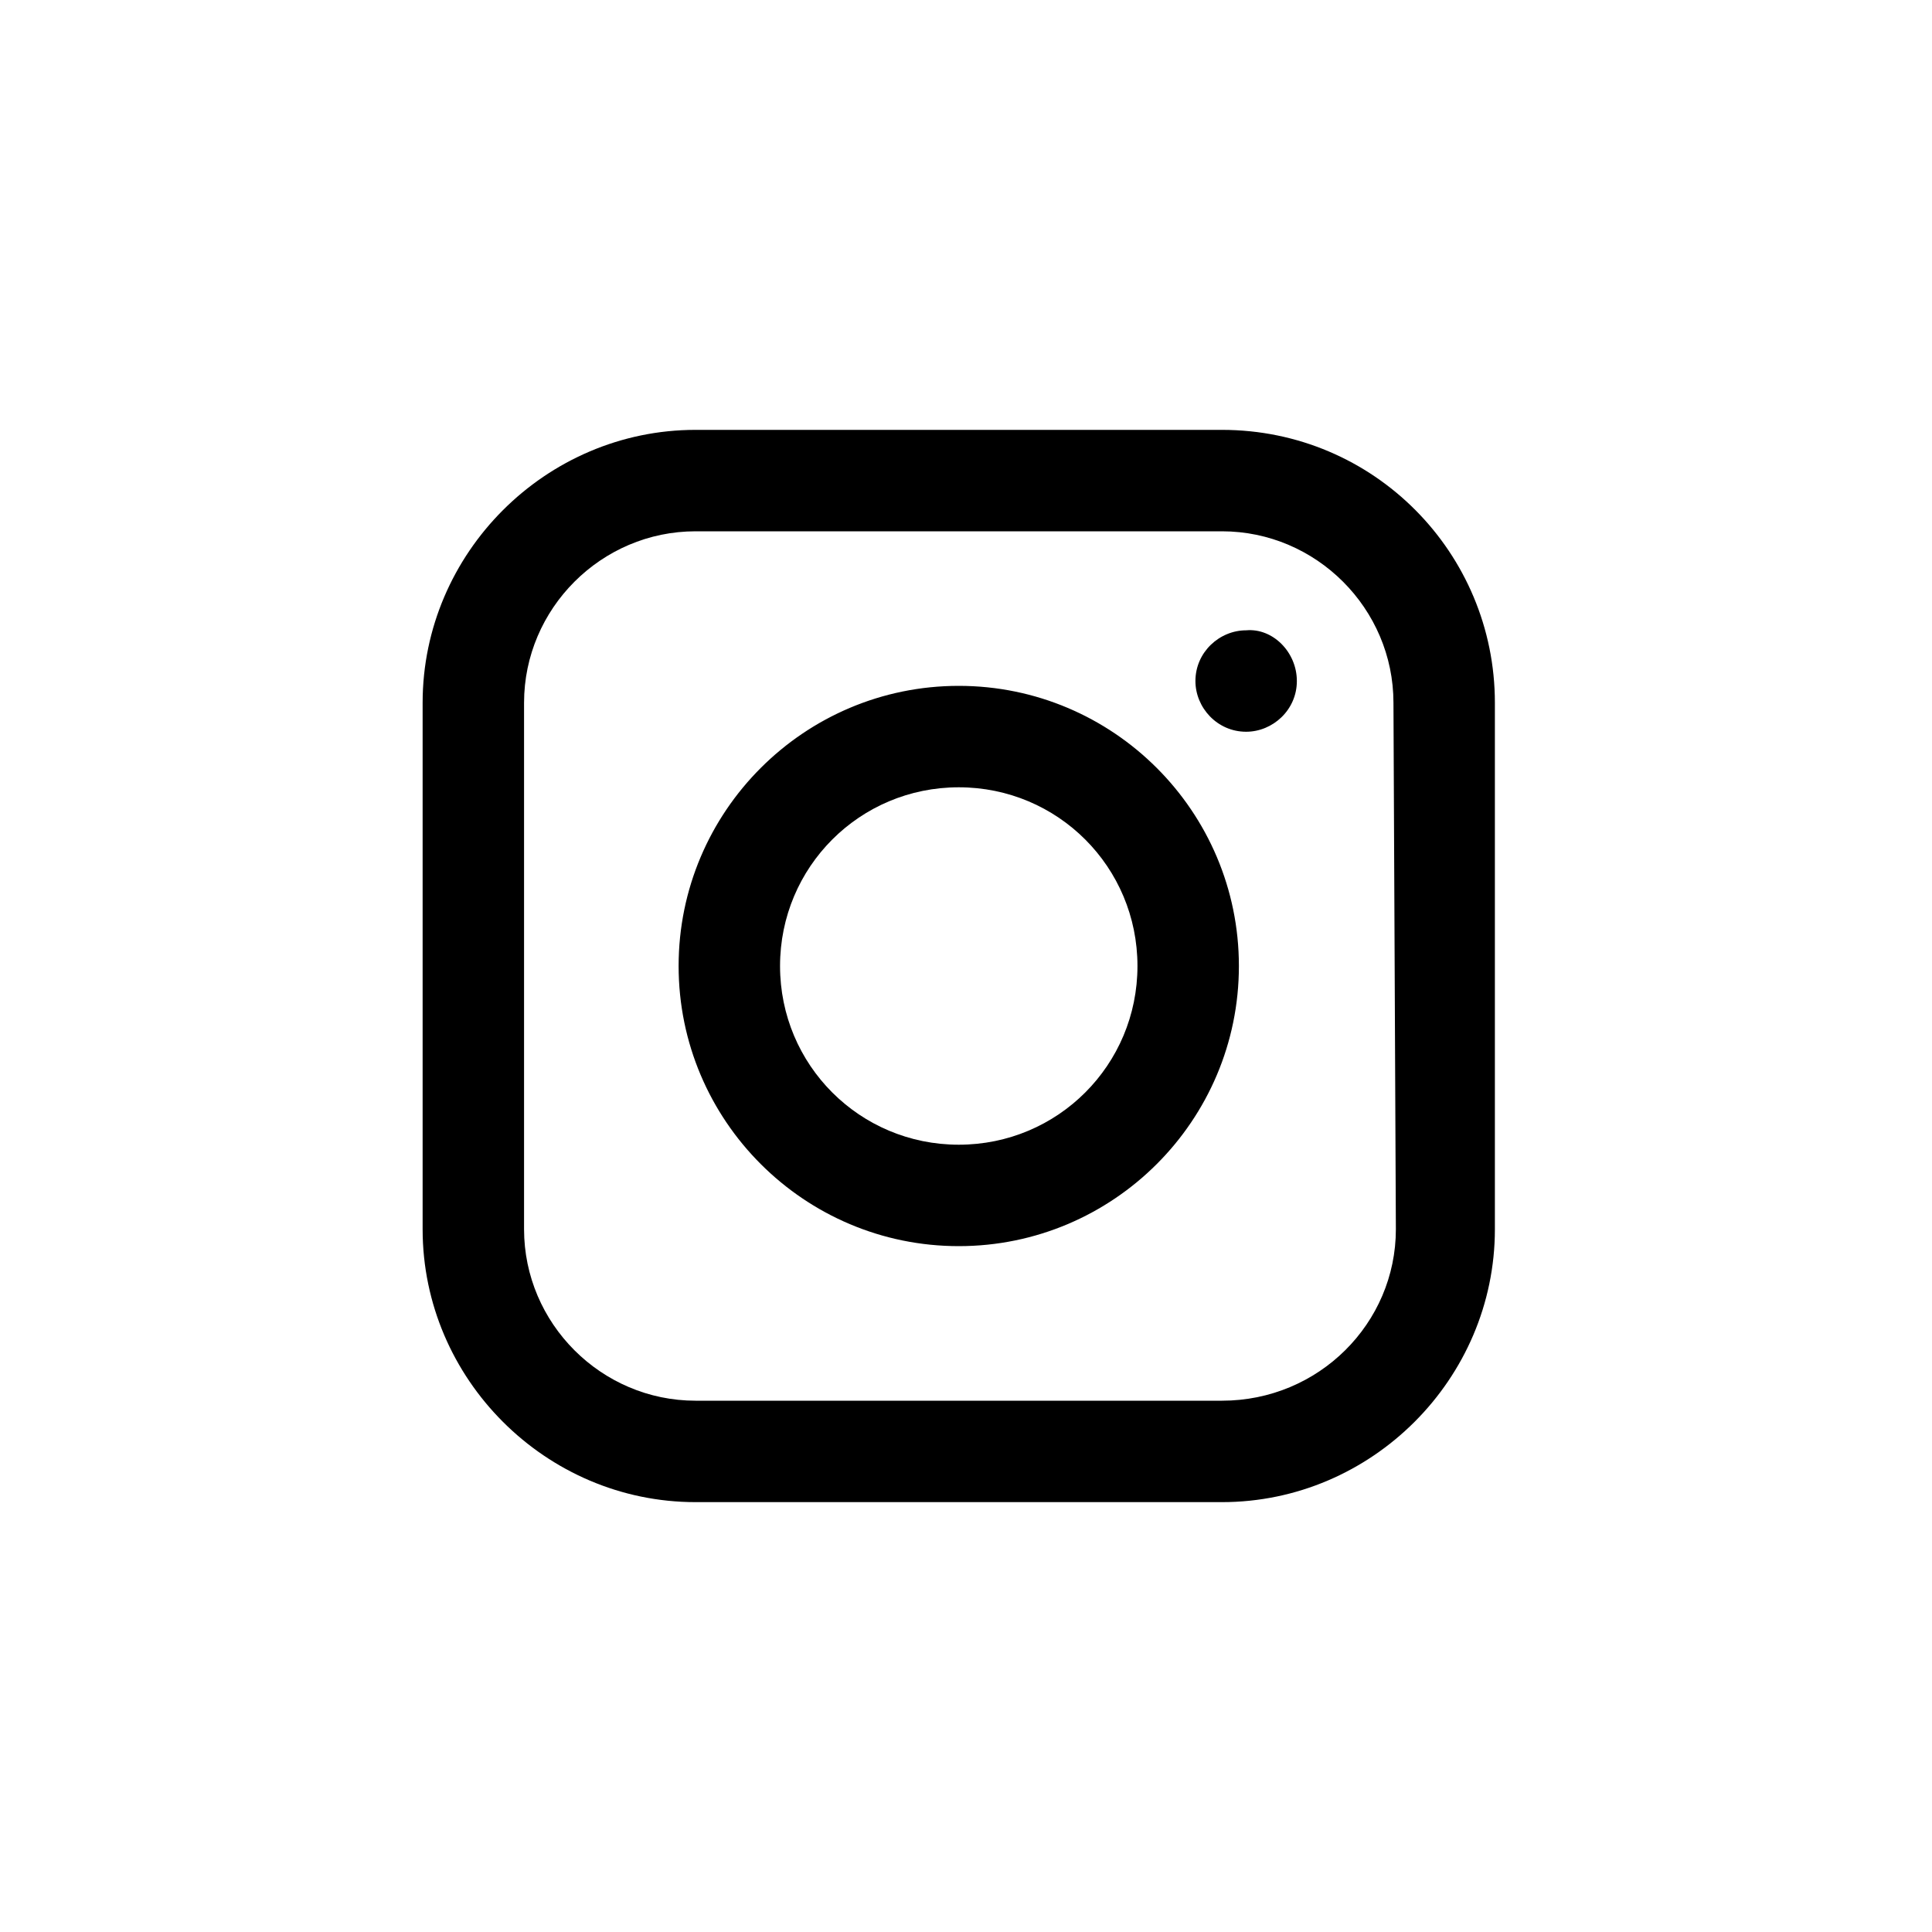
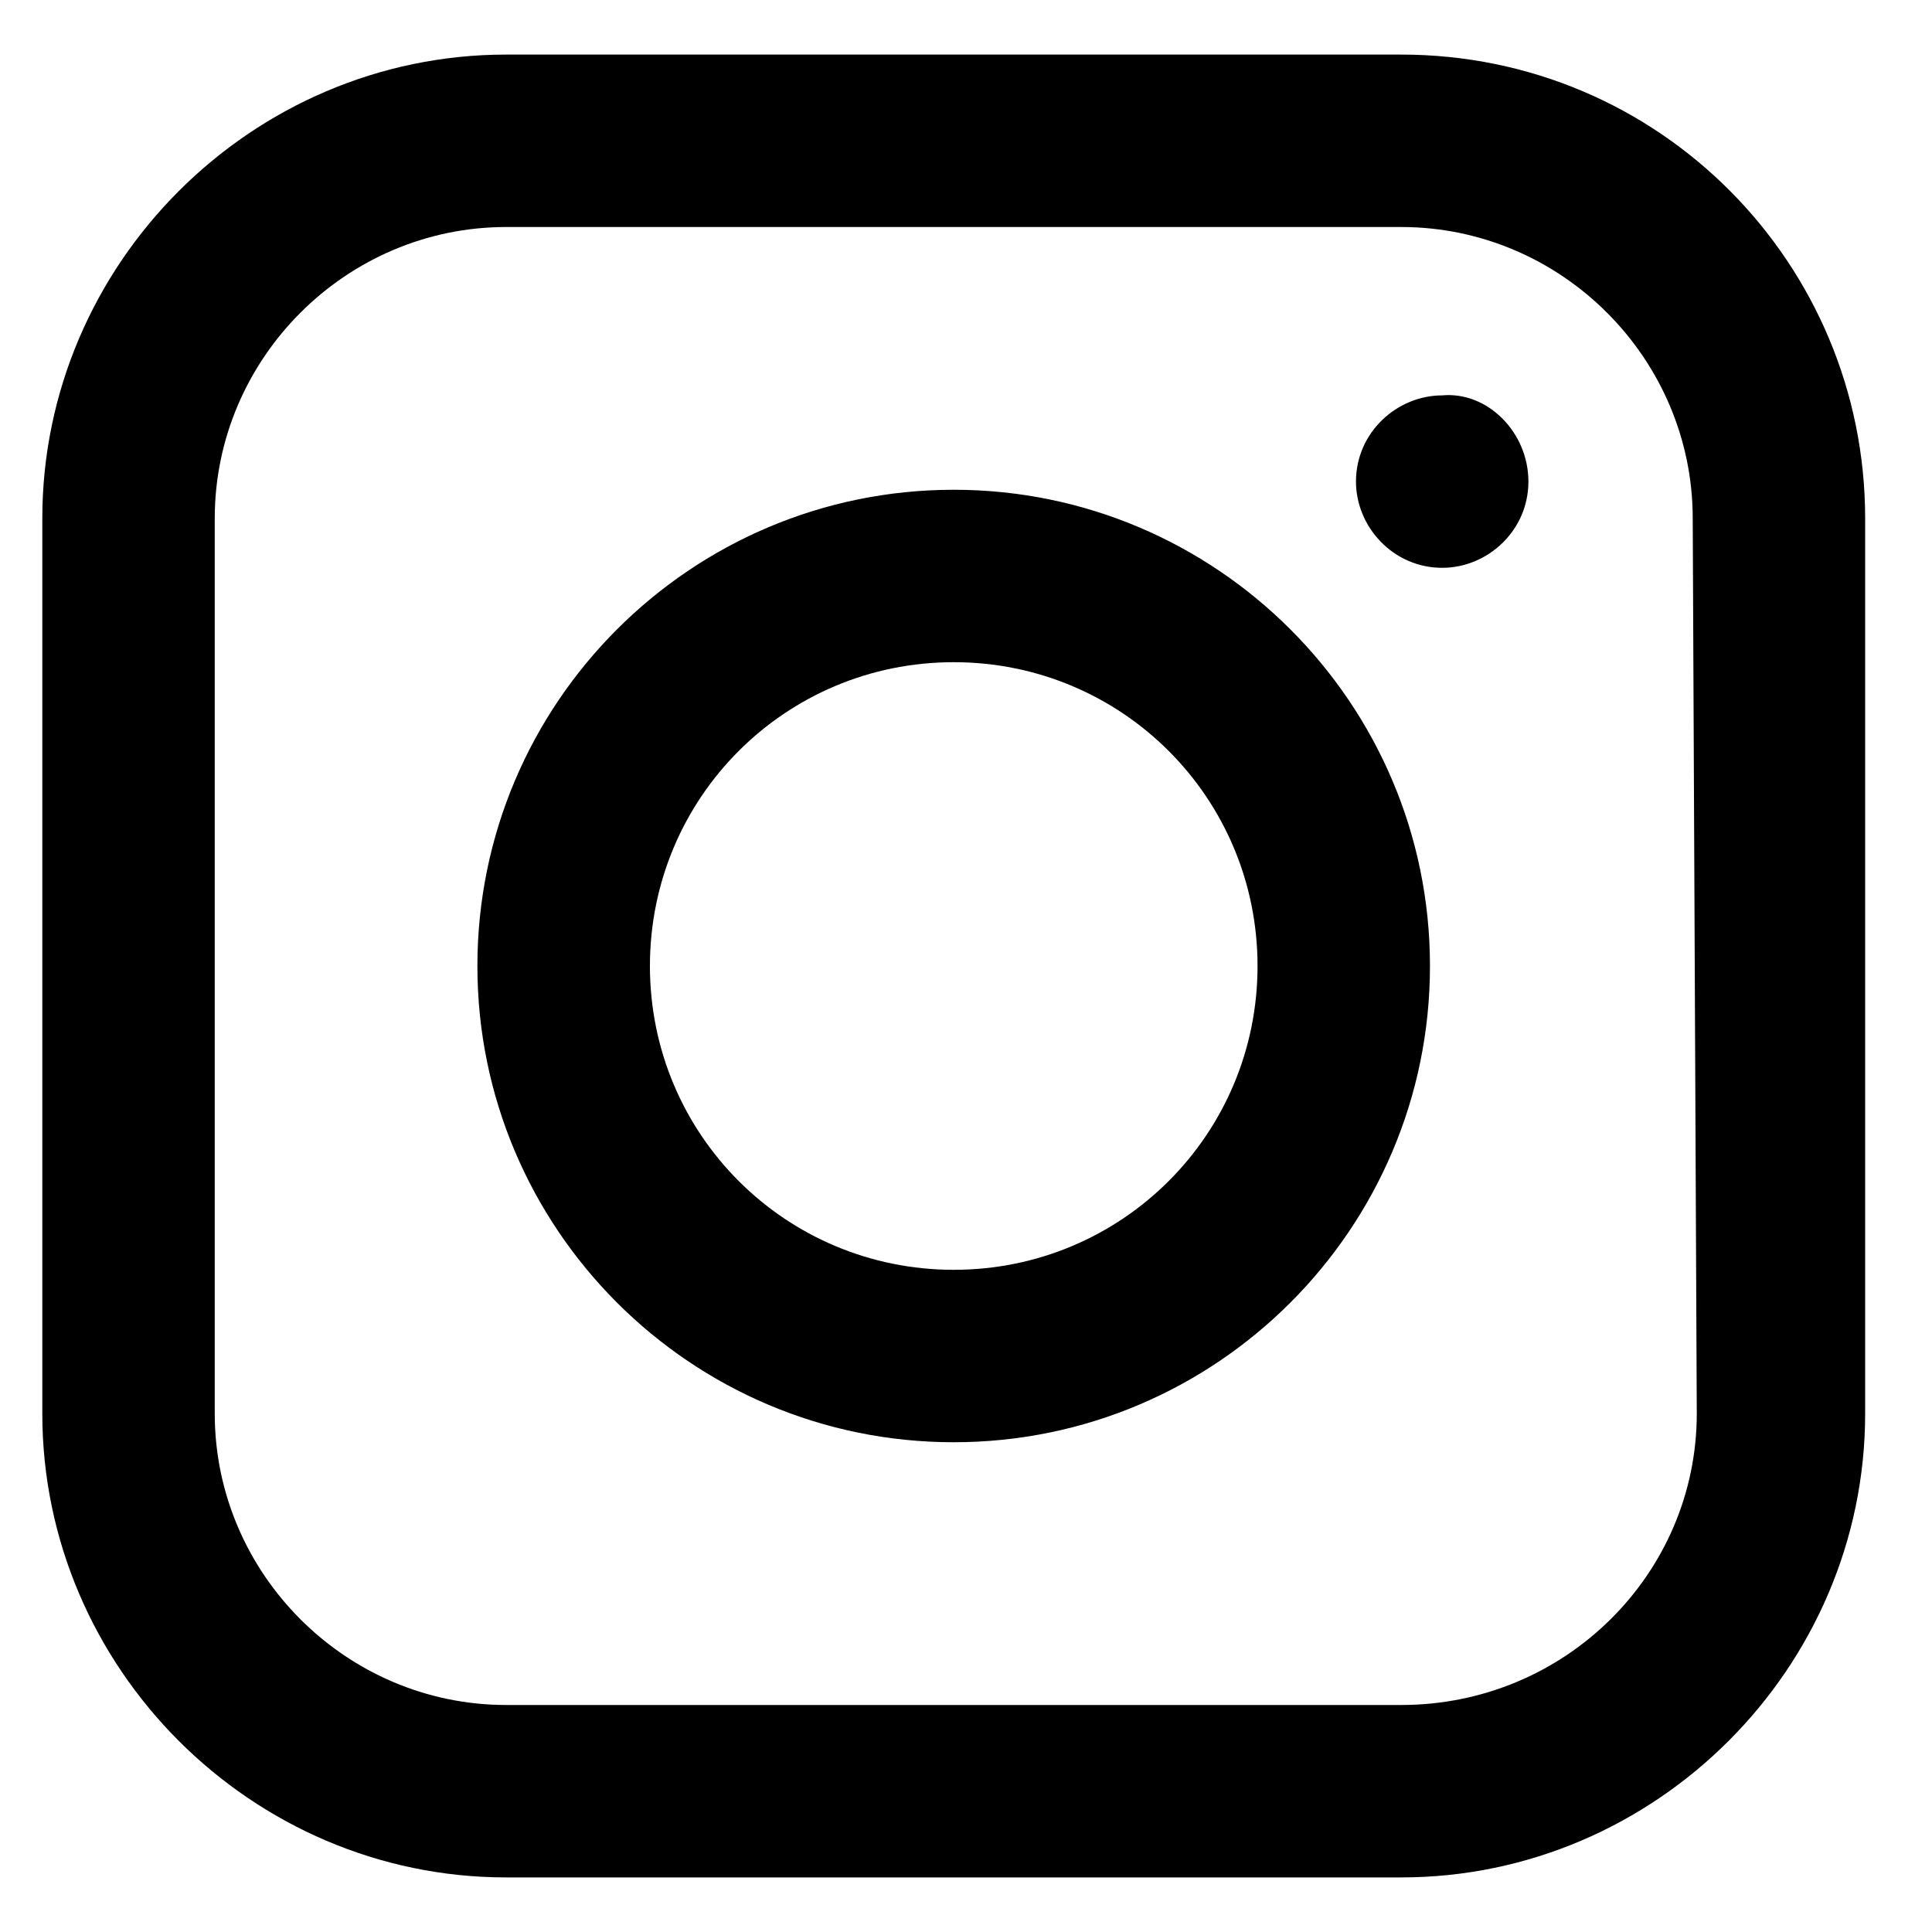
- <svg xmlns="http://www.w3.org/2000/svg" fill="#000000" width="800px" height="800px" viewBox="-7 0 32 32" version="1.1">
-   <path d="M14.48 11.28c0 0.48-0.4 0.84-0.84 0.84-0.48 0-0.84-0.4-0.84-0.84 0-0.48 0.4-0.84 0.84-0.84 0.44-0.040 0.84 0.36 0.84 0.84zM17.76 11.64v8.72c0 2.48-2.040 4.52-4.52 4.52h-8.72c-2.48 0-4.52-2.040-4.52-4.52v-8.72c0-2.48 2.040-4.52 4.52-4.52h8.72c2.52 0 4.52 2.040 4.52 4.52zM16.080 11.64c0-1.56-1.28-2.84-2.84-2.84h-8.72c-1.56 0-2.84 1.28-2.84 2.84v8.72c0 1.56 1.28 2.84 2.84 2.84h8.72c1.6 0 2.88-1.28 2.88-2.84l-0.040-8.72zM13.52 16c0-2.56-2.080-4.64-4.64-4.64s-4.64 2.080-4.64 4.64 2.080 4.64 4.64 4.64 4.64-2.080 4.64-4.64zM11.84 16c0 1.64-1.32 2.96-2.96 2.96s-2.96-1.32-2.96-2.96 1.32-2.96 2.96-2.96 2.96 1.32 2.96 2.96z" />
+ <svg xmlns="http://www.w3.org/2000/svg" width="20" height="20" viewBox="0 0 20 20" fill="none">
+   <path d="M15.822 4.985C15.822 5.495 15.398 5.878 14.93 5.878C14.42 5.878 14.037 5.452 14.037 4.985C14.037 4.475 14.463 4.093 14.93 4.093C15.398 4.05 15.822 4.475 15.822 4.985ZM19.308 5.367V14.633C19.308 17.267 17.14 19.435 14.505 19.435H5.24C2.605 19.435 0.438 17.267 0.438 14.633V5.367C0.438 2.732 2.605 0.565 5.24 0.565H14.505C17.183 0.565 19.308 2.732 19.308 5.367ZM17.523 5.367C17.523 3.71 16.163 2.35 14.505 2.35H5.24C3.583 2.35 2.223 3.71 2.223 5.367V14.633C2.223 16.29 3.583 17.65 5.24 17.65H14.505C16.205 17.65 17.565 16.29 17.565 14.633L17.523 5.367ZM14.803 10C14.803 7.28 12.592 5.07 9.873 5.07C7.152 5.07 4.942 7.28 4.942 10C4.942 12.72 7.152 14.93 9.873 14.93C12.592 14.93 14.803 12.72 14.803 10ZM13.018 10C13.018 11.742 11.615 13.145 9.873 13.145C8.13 13.145 6.728 11.742 6.728 10C6.728 8.258 8.13 6.855 9.873 6.855C11.615 6.855 13.018 8.258 13.018 10Z" fill="black" />
</svg>
